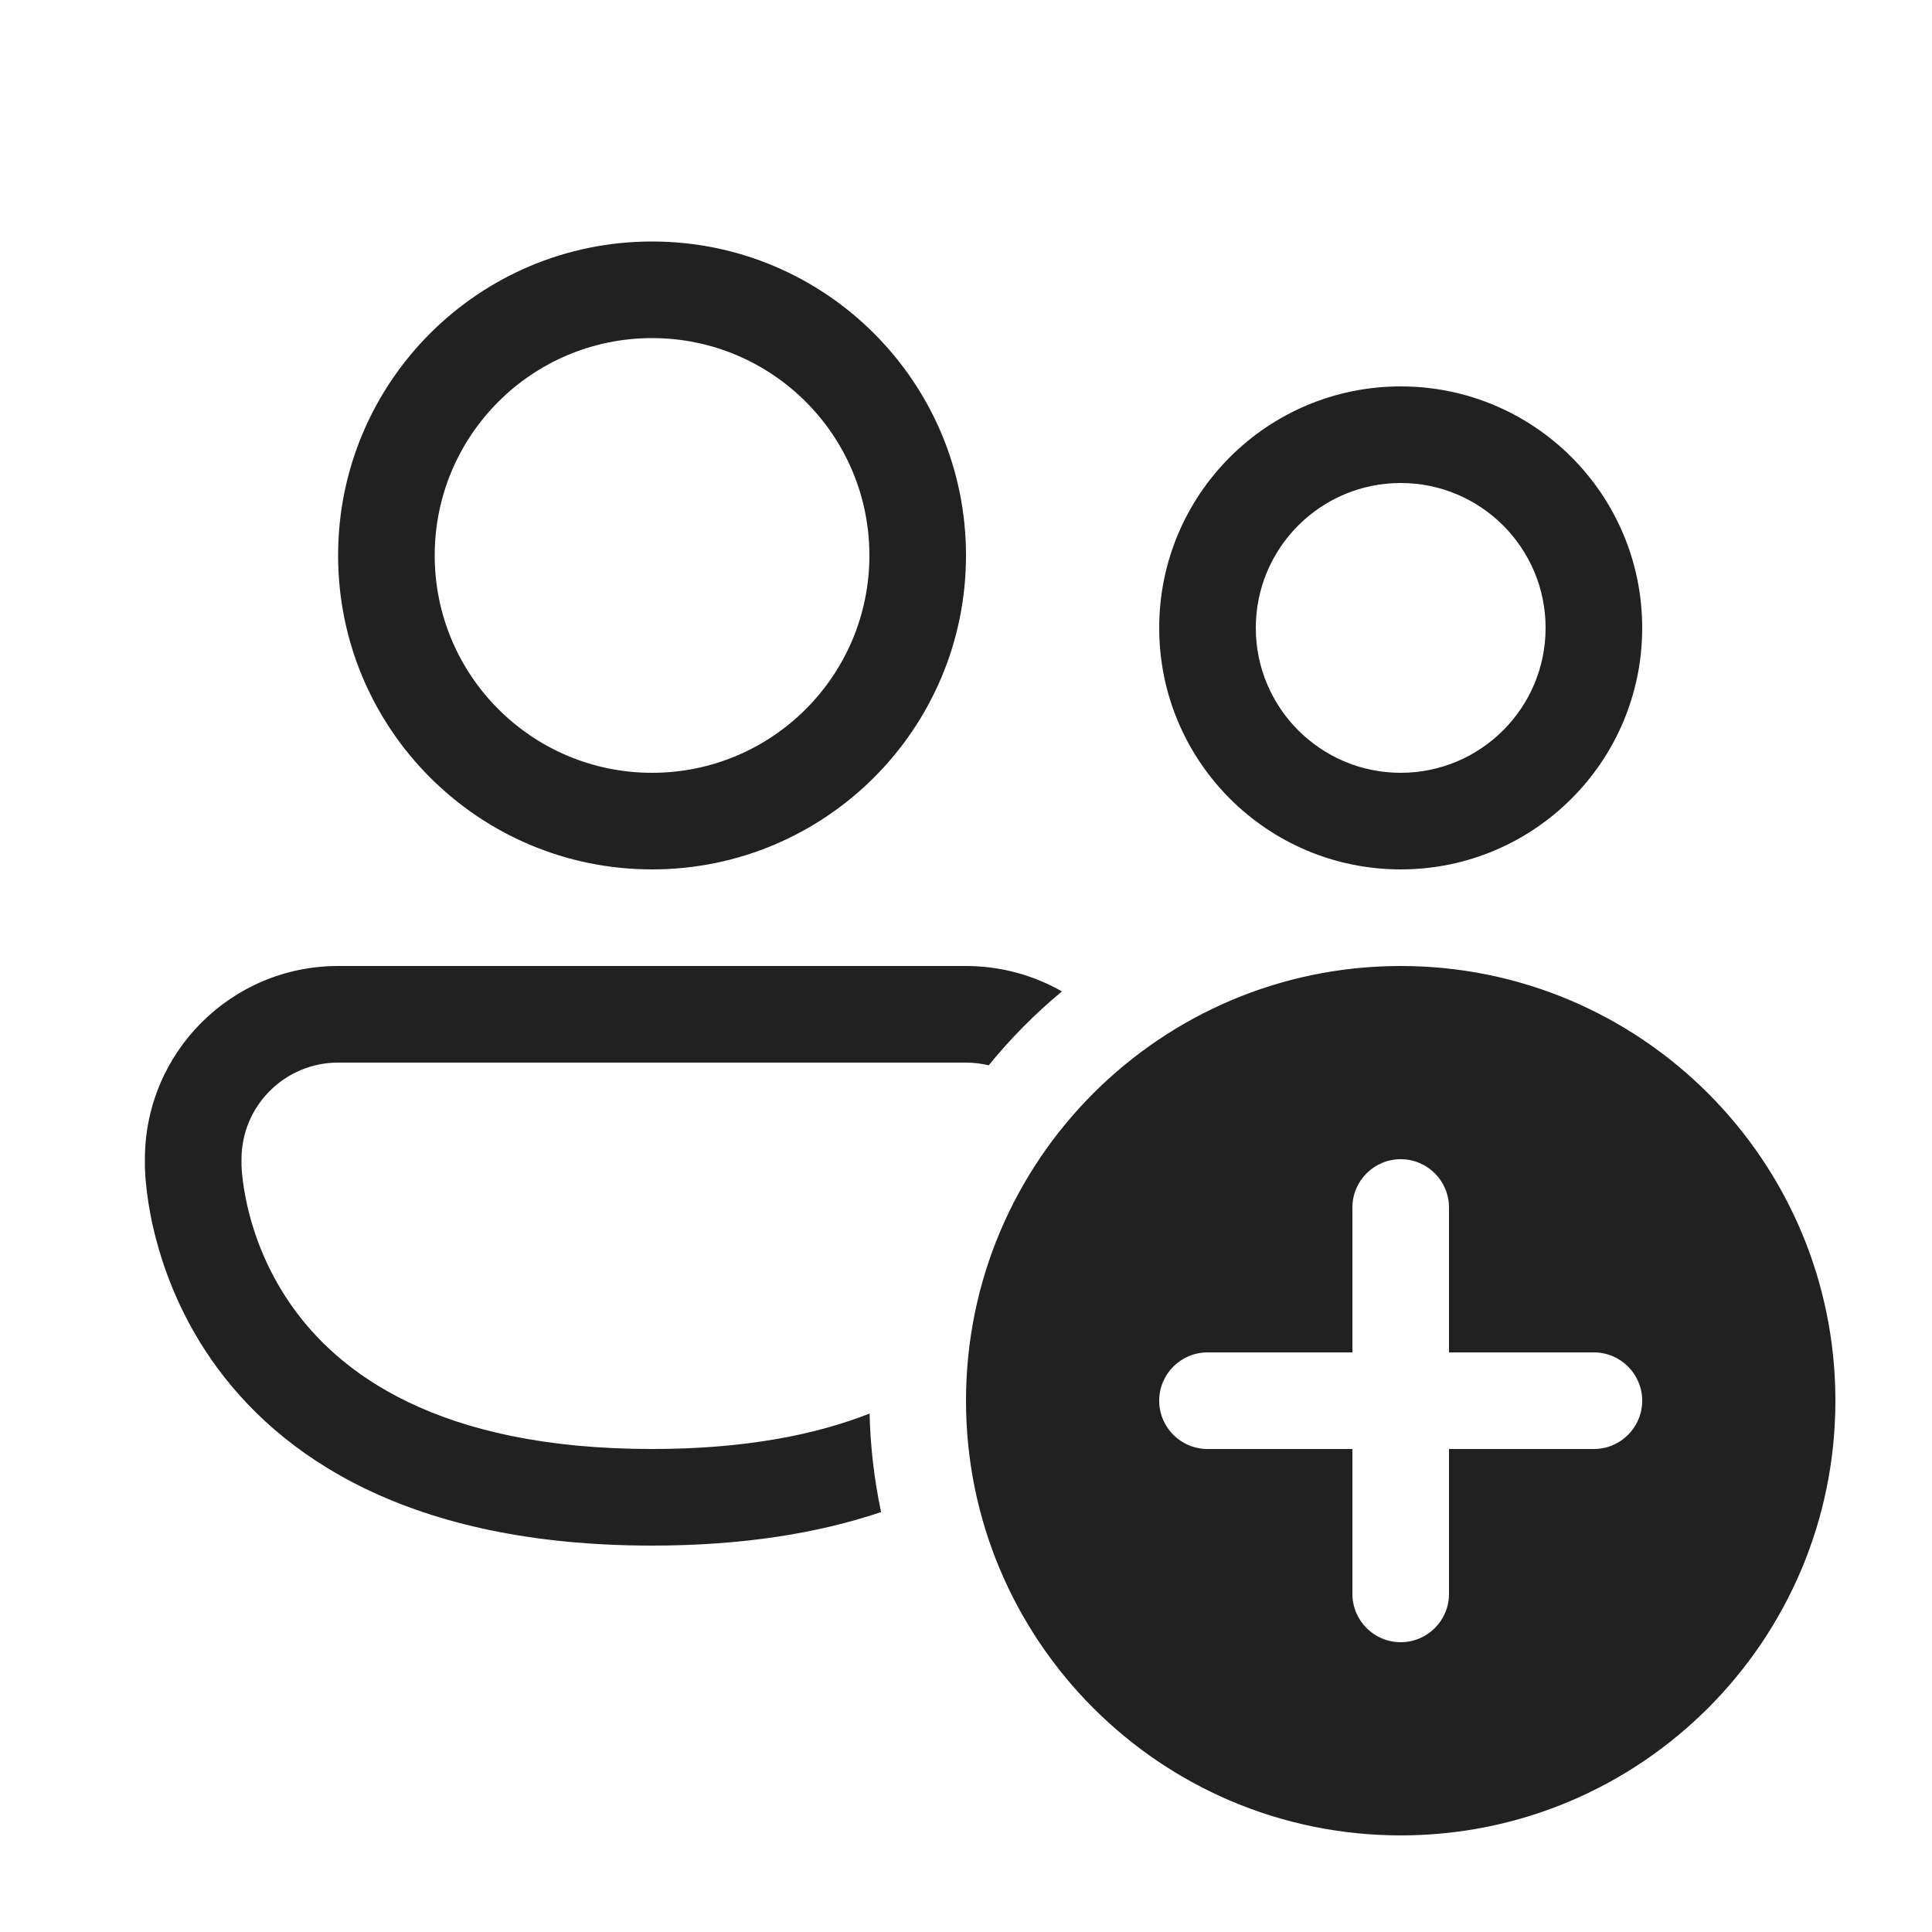
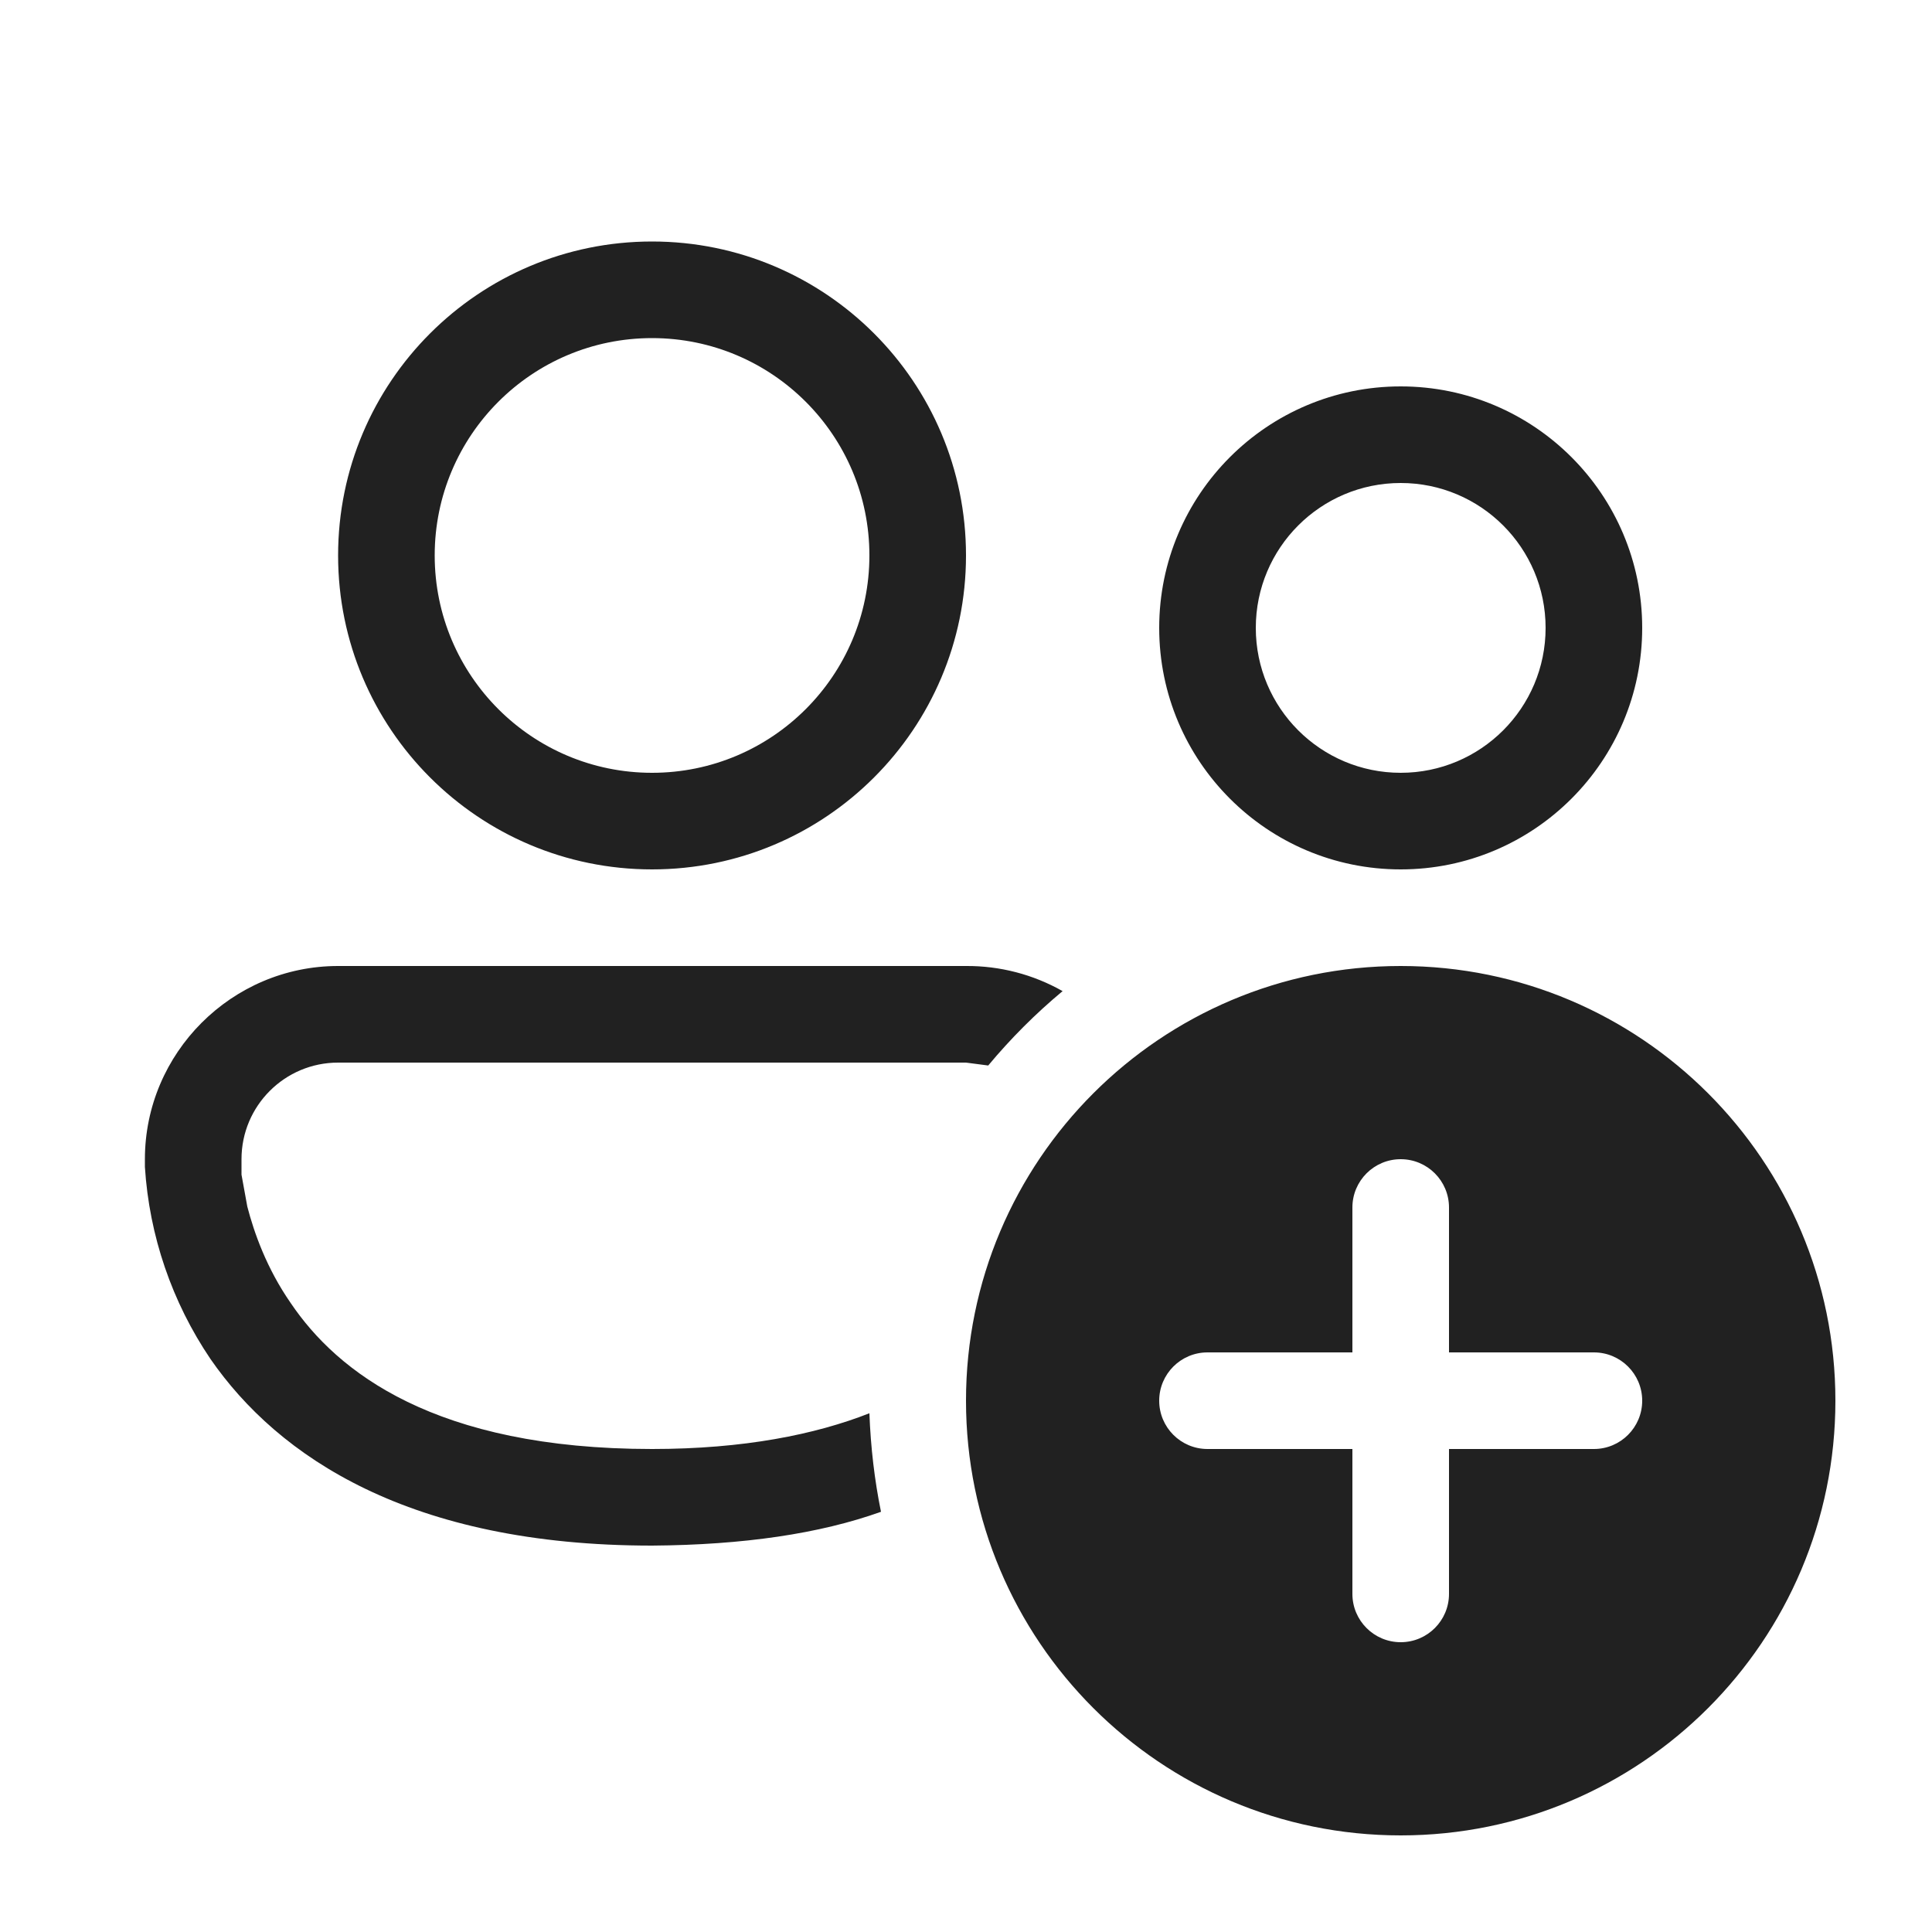
- <svg xmlns="http://www.w3.org/2000/svg" width="20" height="20" viewBox="0 0 20 20" fill="none">
-   <path d="M4.5 5.75C4.5 4.507 5.507 3.5 6.75 3.5C7.993 3.5 9 4.507 9 5.75C9 6.993 7.993 8 6.75 8C5.507 8 4.5 6.993 4.5 5.75ZM6.75 2.5C4.955 2.5 3.5 3.955 3.5 5.75C3.5 7.545 4.955 9 6.75 9C8.545 9 10 7.545 10 5.75C10 3.955 8.545 2.5 6.75 2.5ZM1.5 12C1.5 10.895 2.395 10 3.5 10H10C10.361 10 10.7 10.096 10.993 10.263C10.716 10.493 10.462 10.749 10.235 11.028C10.159 11.01 10.081 11 10 11H3.5C2.948 11 2.5 11.448 2.5 12V12.06L2.5 12.061L2.501 12.078C2.501 12.095 2.503 12.123 2.507 12.161C2.514 12.237 2.53 12.35 2.561 12.487C2.625 12.764 2.752 13.131 3.005 13.497C3.492 14.201 4.513 15 6.75 15C7.704 15 8.437 14.855 9.002 14.633C9.01 14.982 9.051 15.323 9.121 15.653C8.477 15.87 7.696 16 6.75 16C4.237 16 2.883 15.08 2.182 14.066C1.841 13.572 1.672 13.08 1.587 12.712C1.544 12.527 1.523 12.372 1.512 12.259C1.506 12.203 1.503 12.157 1.502 12.124C1.501 12.107 1.5 12.094 1.5 12.084L1.5 12.07L1.5 12.066L1.5 12.064L1.5 12.062V12ZM13 6.5C13 5.672 13.672 5 14.5 5C15.328 5 16 5.672 16 6.5C16 7.328 15.328 8 14.5 8C13.672 8 13 7.328 13 6.5ZM14.5 4C13.119 4 12 5.119 12 6.5C12 7.881 13.119 9 14.5 9C15.881 9 17 7.881 17 6.5C17 5.119 15.881 4 14.5 4ZM19 14.5C19 16.985 16.985 19 14.5 19C12.015 19 10 16.985 10 14.5C10 12.015 12.015 10 14.5 10C16.985 10 19 12.015 19 14.5ZM15 12.5C15 12.224 14.776 12 14.5 12C14.224 12 14 12.224 14 12.5V14H12.5C12.224 14 12 14.224 12 14.5C12 14.776 12.224 15 12.5 15H14V16.5C14 16.776 14.224 17 14.5 17C14.776 17 15 16.776 15 16.5V15H16.5C16.776 15 17 14.776 17 14.5C17 14.224 16.776 14 16.5 14H15V12.5Z" fill="#212121" />
+ <svg xmlns="http://www.w3.org/2000/svg" width="20" height="20" viewBox="0 0 20 20">
+   <path fill="#212121" d="M4.5 5.75a2.25 2.25 0 1 1 4.5 0 2.25 2.25 0 0 1-4.5 0M6.75 2.5a3.25 3.25 0 1 0 0 6.5 3.25 3.25 0 0 0 0-6.5M1.5 12c0-1.1.9-2 2-2H10a2 2 0 0 1 1 .26q-.42.35-.77.77L10 11H3.5a1 1 0 0 0-1 1v.16l.06.33c.07.27.2.64.45 1C3.49 14.2 4.5 15 6.75 15c.95 0 1.69-.15 2.25-.37q.02.53.12 1.02-.95.34-2.37.35c-2.51 0-3.87-.92-4.57-1.93a4 4 0 0 1-.68-1.99V12M13 6.5a1.5 1.5 0 1 1 3 0 1.5 1.5 0 0 1-3 0M14.5 4a2.5 2.5 0 1 0 0 5 2.5 2.5 0 0 0 0-5M19 14.5a4.5 4.5 0 1 1-9 0 4.5 4.5 0 0 1 9 0m-4-2a.5.5 0 0 0-1 0V14h-1.5a.5.5 0 0 0 0 1H14v1.5a.5.5 0 0 0 1 0V15h1.5a.5.5 0 0 0 0-1H15z" />
</svg>
